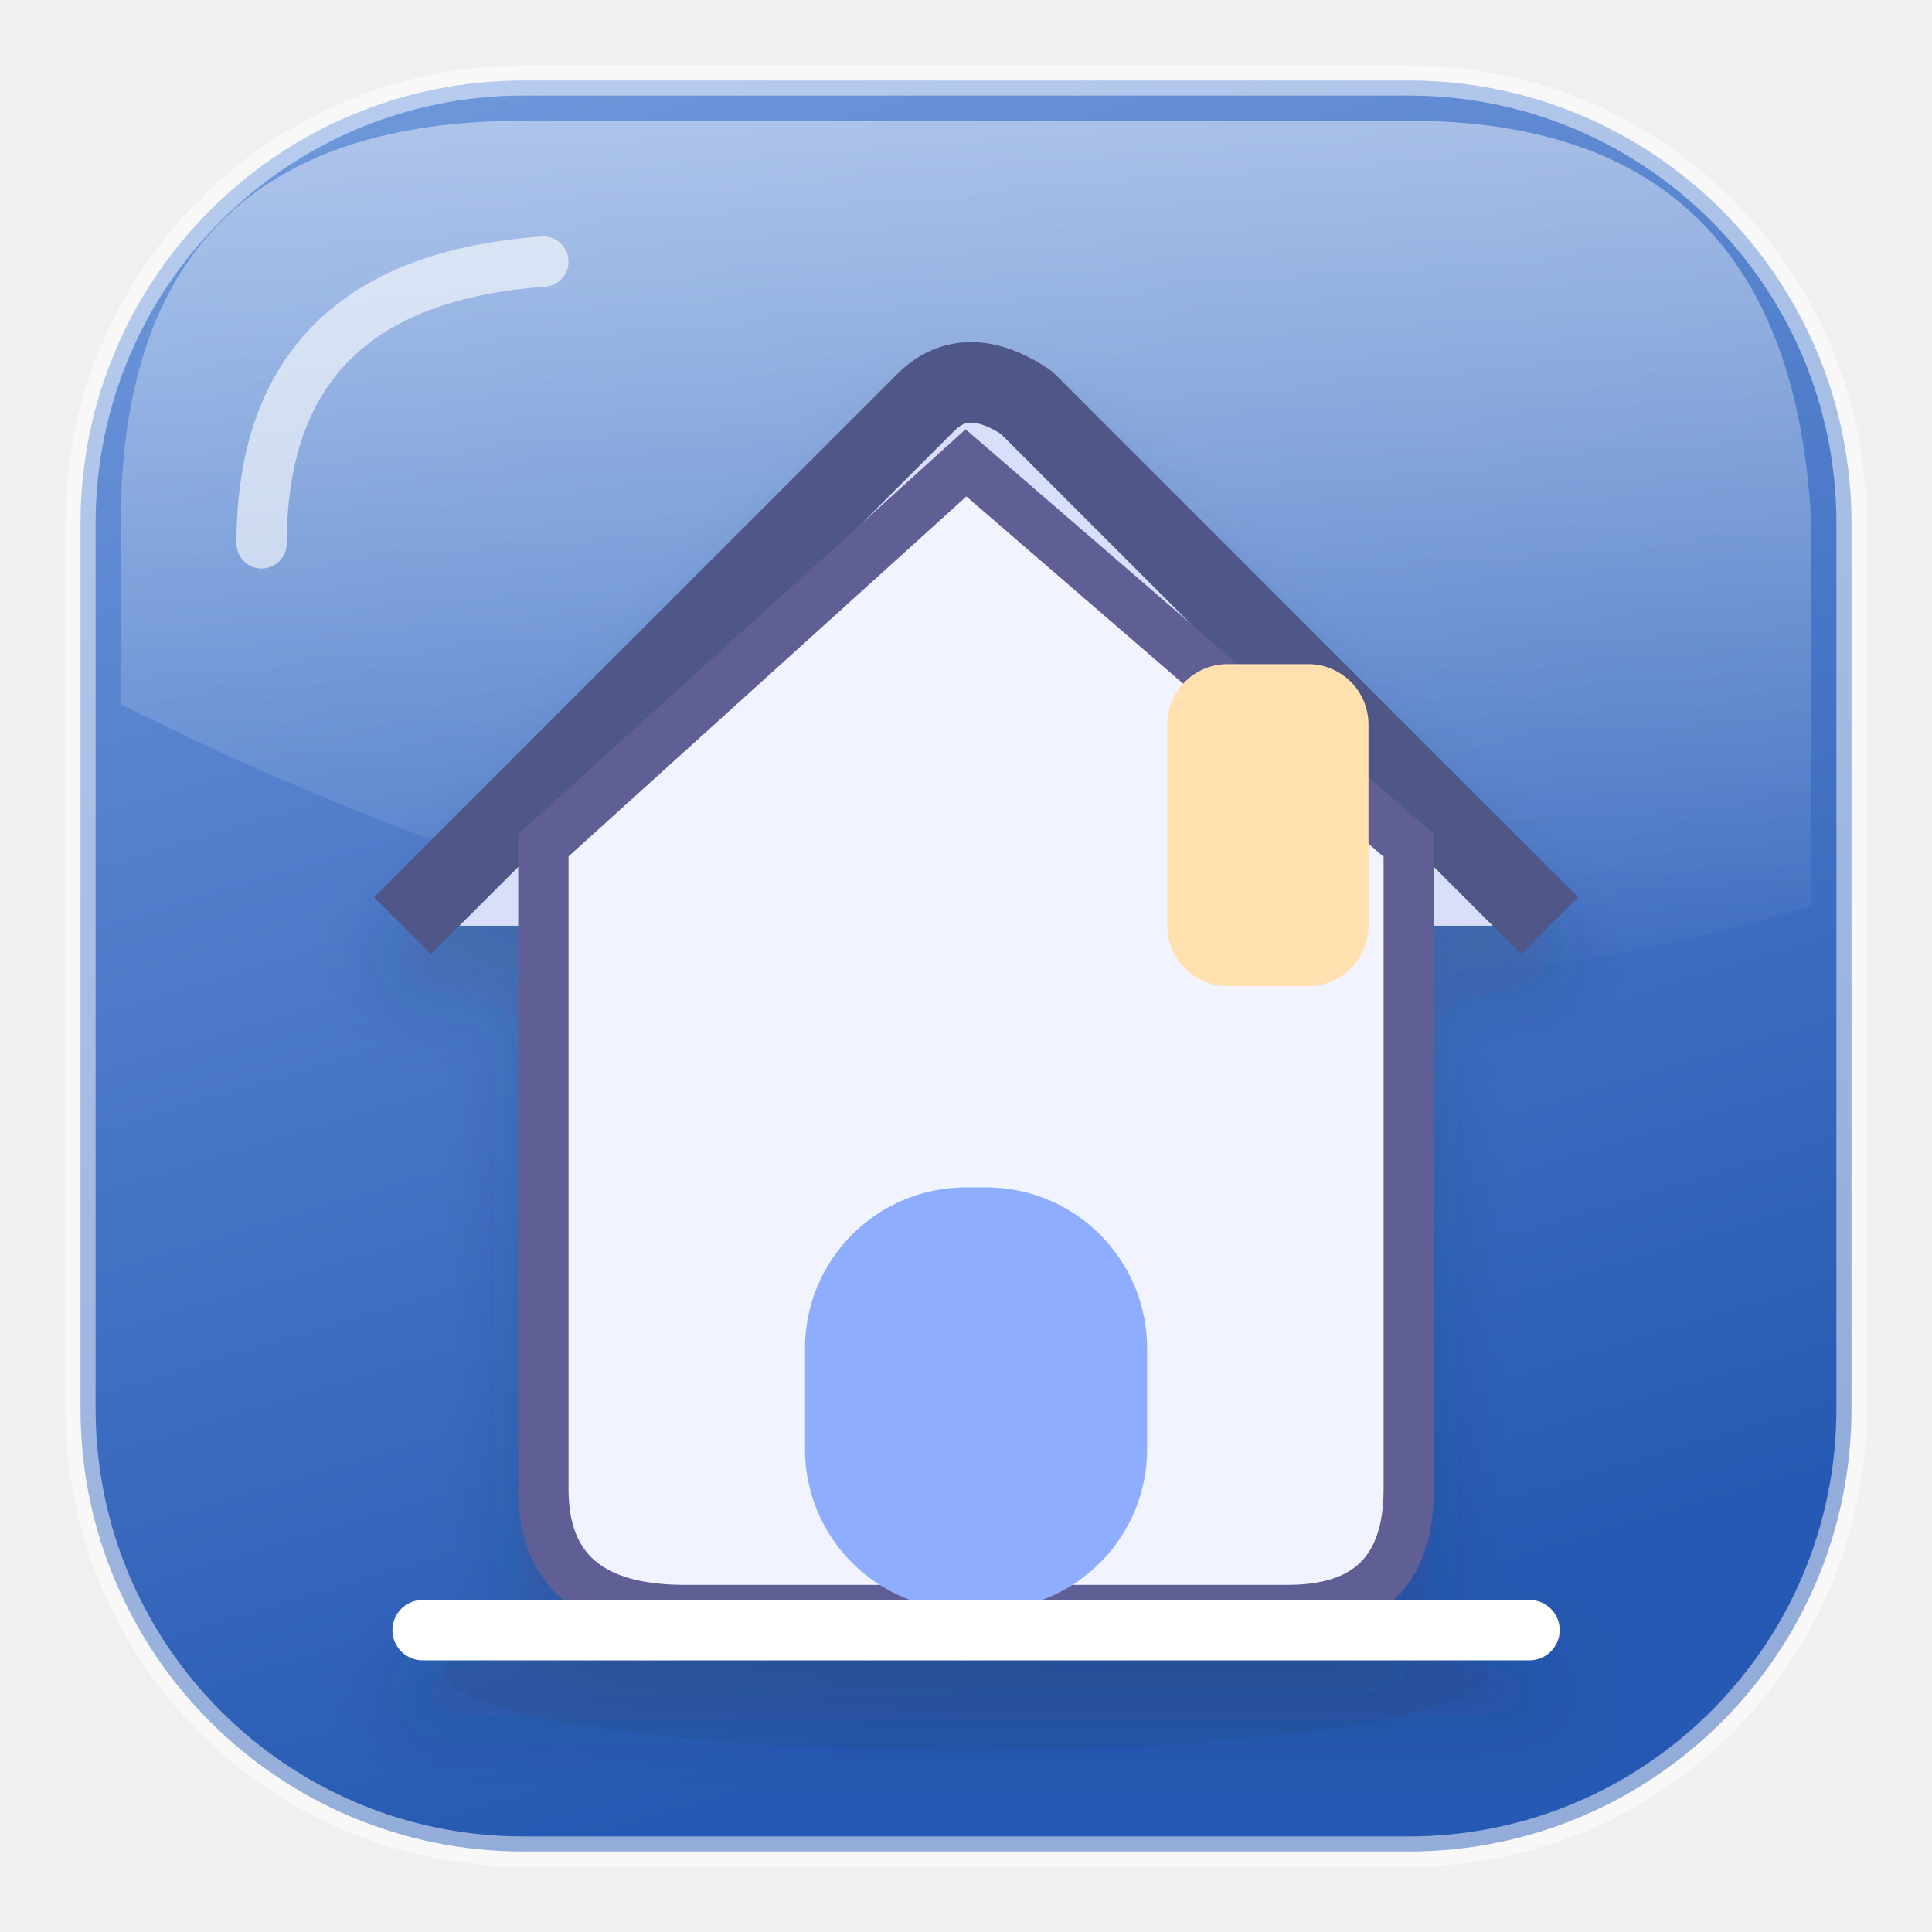
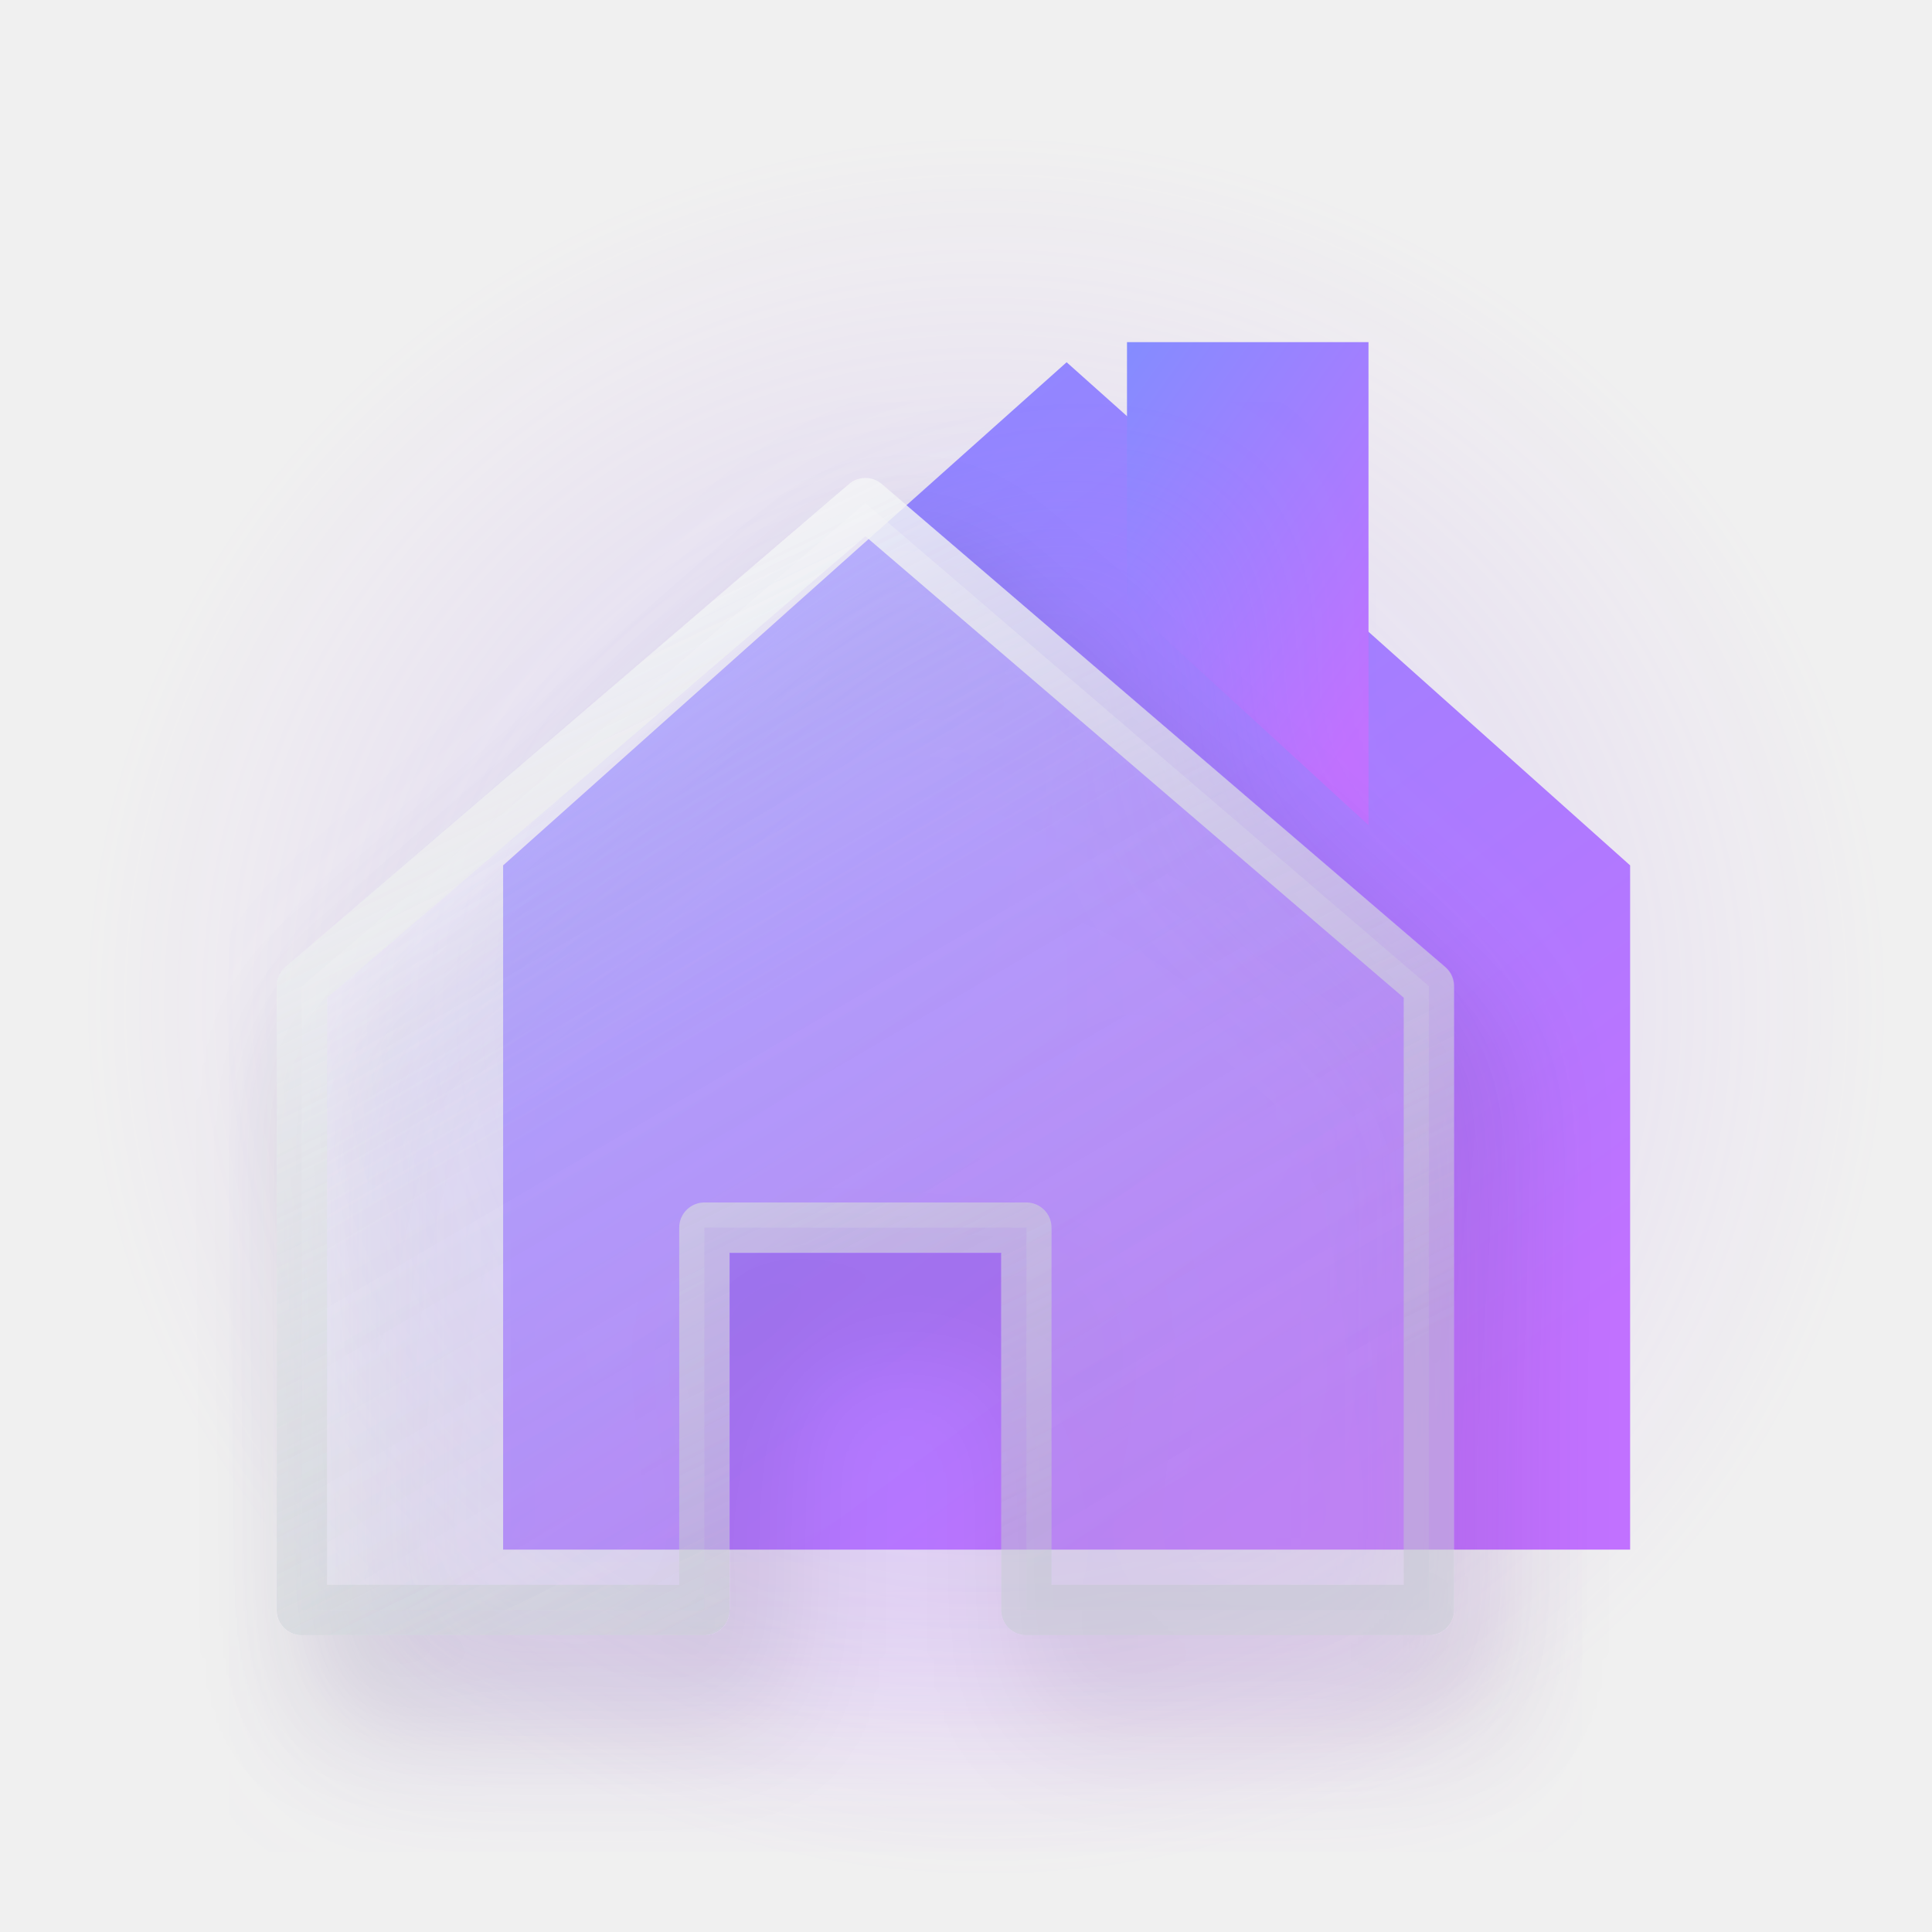
<svg xmlns="http://www.w3.org/2000/svg" viewBox="0 0 96 96">
  <defs>
-     <linearGradient id="tile" x2=".3" y2="1">
-       <stop stop-color="#719add" />
-       <stop offset="1" stop-color="#2659b3" />
+     <linearGradient id="color" x1="0" y1="0" x2=".7" y2="1">
+       <stop stop-color="#848cff" />
+       <stop offset="1" stop-color="#c171ff" />
    </linearGradient>
-     <linearGradient id="gloss" x2="0" y2="1">
-       <stop stop-color="#fff" stop-opacity=".45" />
-       <stop offset="1" stop-color="#fff" stop-opacity="0" />
+     <linearGradient id="glass" x1="0" y1="0" x2=".6" y2="1">
+       <stop stop-color="#ffffff" stop-opacity=".45" />
+       <stop offset=".5" stop-color="#f3f7ff" stop-opacity=".23" />
+       <stop offset="1" stop-color="#c3cfd9" stop-opacity=".18" />
    </linearGradient>
-     <filter id="shadow" x="-30%" y="-30%" width="160%" height="170%">
-       <feDropShadow dx="0" dy="3" stdDeviation="1.8" flood-color="#283055" flood-opacity=".23" />
+     <linearGradient id="edge" x1="0" y1="0" x2=".5" y2="1">
+       <stop stop-color="#fff" stop-opacity=".92" />
+       <stop offset="1" stop-color="#c2c8ce" stop-opacity=".48" />
+     </linearGradient>
+     <radialGradient id="glow">
+       <stop stop-color="#848cff" stop-opacity=".28" />
+       <stop offset="1" stop-color="#c171ff" stop-opacity="0" />
+     </radialGradient>
+     <filter id="shadow" x="-40%" y="-40%" width="180%" height="180%">
+       <feDropShadow dy="4" stdDeviation="3" flood-opacity=".22" />
+     </filter>
+     <filter id="haze">
+       <feGaussianBlur stdDeviation="4" />
    </filter>
  </defs>
-   <rect x="4" y="4" width="88" height="88" rx="22" fill="url(#tile)" stroke="#fff" stroke-opacity=".5" stroke-width="1.5" />
-   <path d="M26 6H70Q89 6 90 26V45Q50 57 6 35V26Q6 6 26 6Z" fill="url(#gloss)" />
-   <ellipse cx="48" cy="83" rx="26" ry="4" fill="#23396a" opacity=".12" />
-   <g filter="url(#shadow)">
-     <path d="M20 46L46 20Q48 18 51 20L77 46" fill="#d9dffa" stroke="#505688" stroke-width="4" stroke-linejoin="round" />
-     <path d="M27 42V74Q27 80 34 80H64Q70 80 70 74V42L48 23Z" fill="#f1f4ff" stroke="#605e95" stroke-width="2.5" />
-     <rect x="40" y="59" width="17" height="21" rx="8" fill="#8eadff" />
-     <rect x="58" y="33" width="10" height="16" rx="3" fill="#ffe0ae" />
-     <path d="M21 81H76" stroke="#fff" stroke-width="3" stroke-linecap="round" />
+   <ellipse cx="49" cy="50" rx="45" ry="44" fill="url(#glow)" />
+   <g fill="url(#color)">
+     <path d="M25 43 53 18 81 43V77H25Z" />
+     <path d="M56 30V17h12v24" />
  </g>
-   <path d="M13 27Q13 14 27 13" stroke="white" opacity=".6" stroke-width="2.5" stroke-linecap="round" fill="none" />
+   <g fill="url(#color)" opacity=".18" filter="url(#haze)" transform="translate(-8 9)">
+     <path d="M25 43 53 18 81 43V77H25Z" />
+     <path d="M56 30V17h12v24" />
+   </g>
+   <g fill="url(#glass)" stroke="url(#edge)" stroke-width="2.5" stroke-linejoin="round" stroke-linecap="round" filter="url(#shadow)">
+     <path d="M15 49 43 25 71 49V80H51V61H35v19H15Z" />
+   </g>
</svg>
